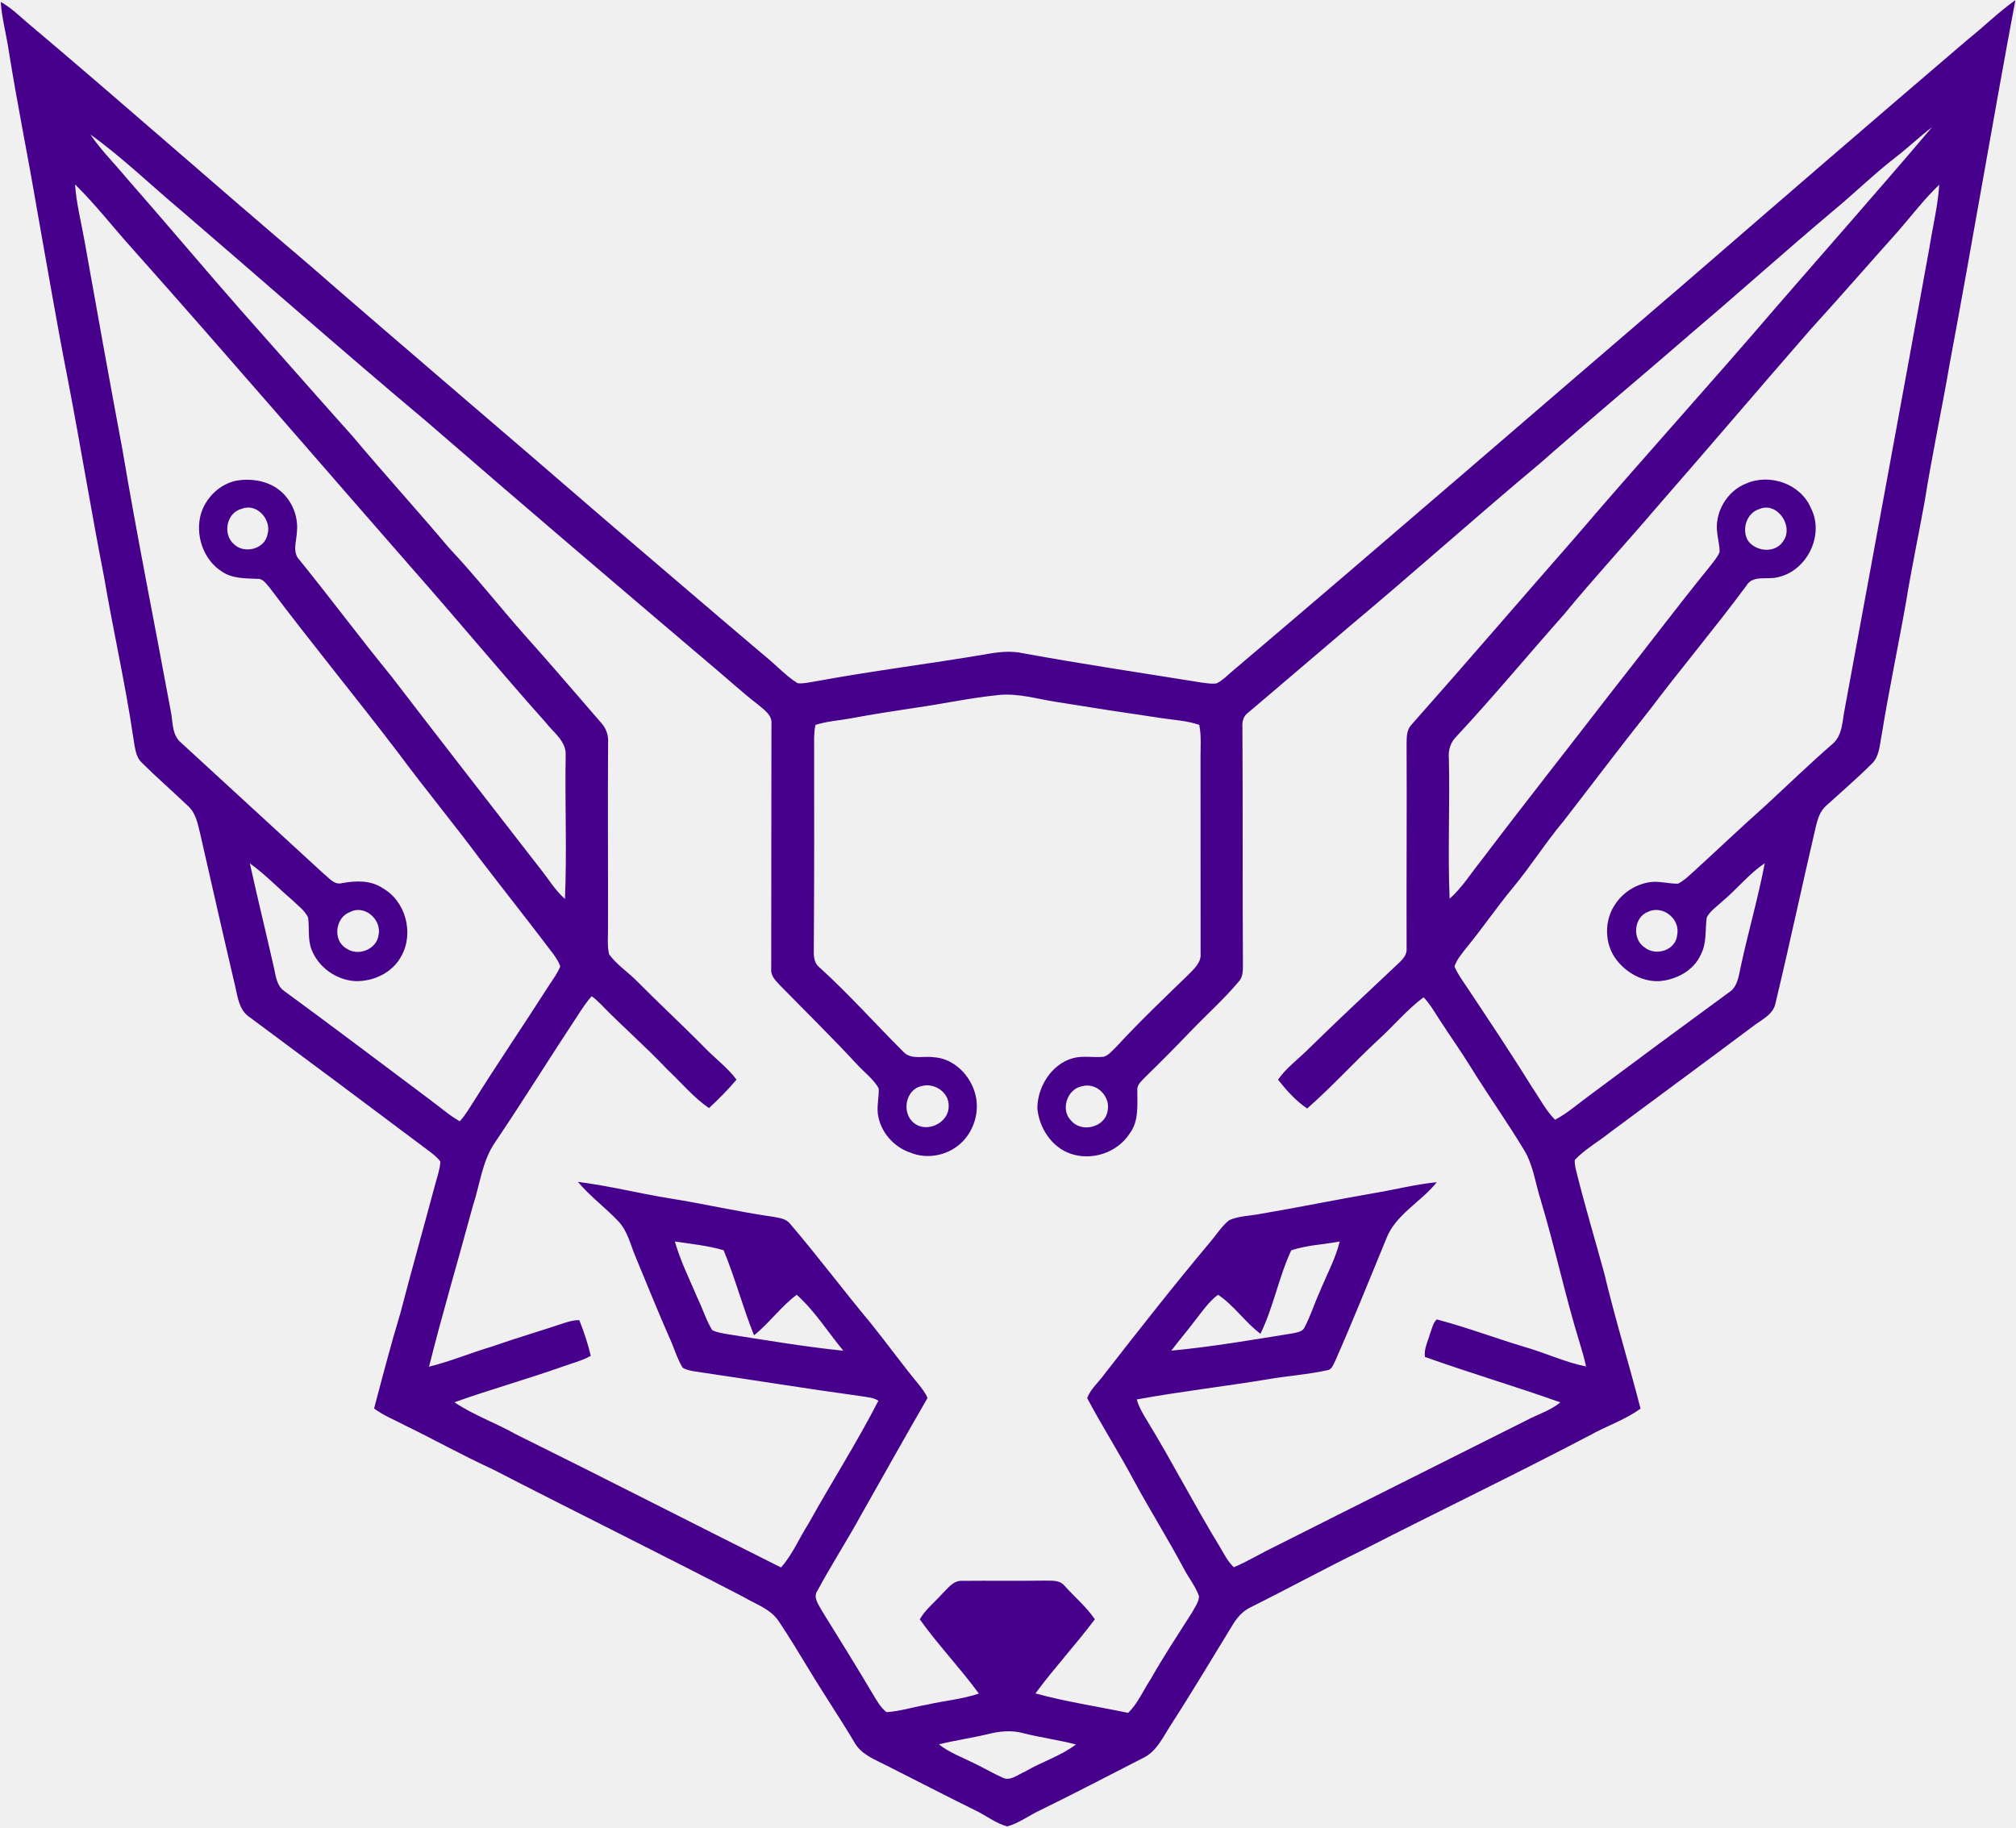
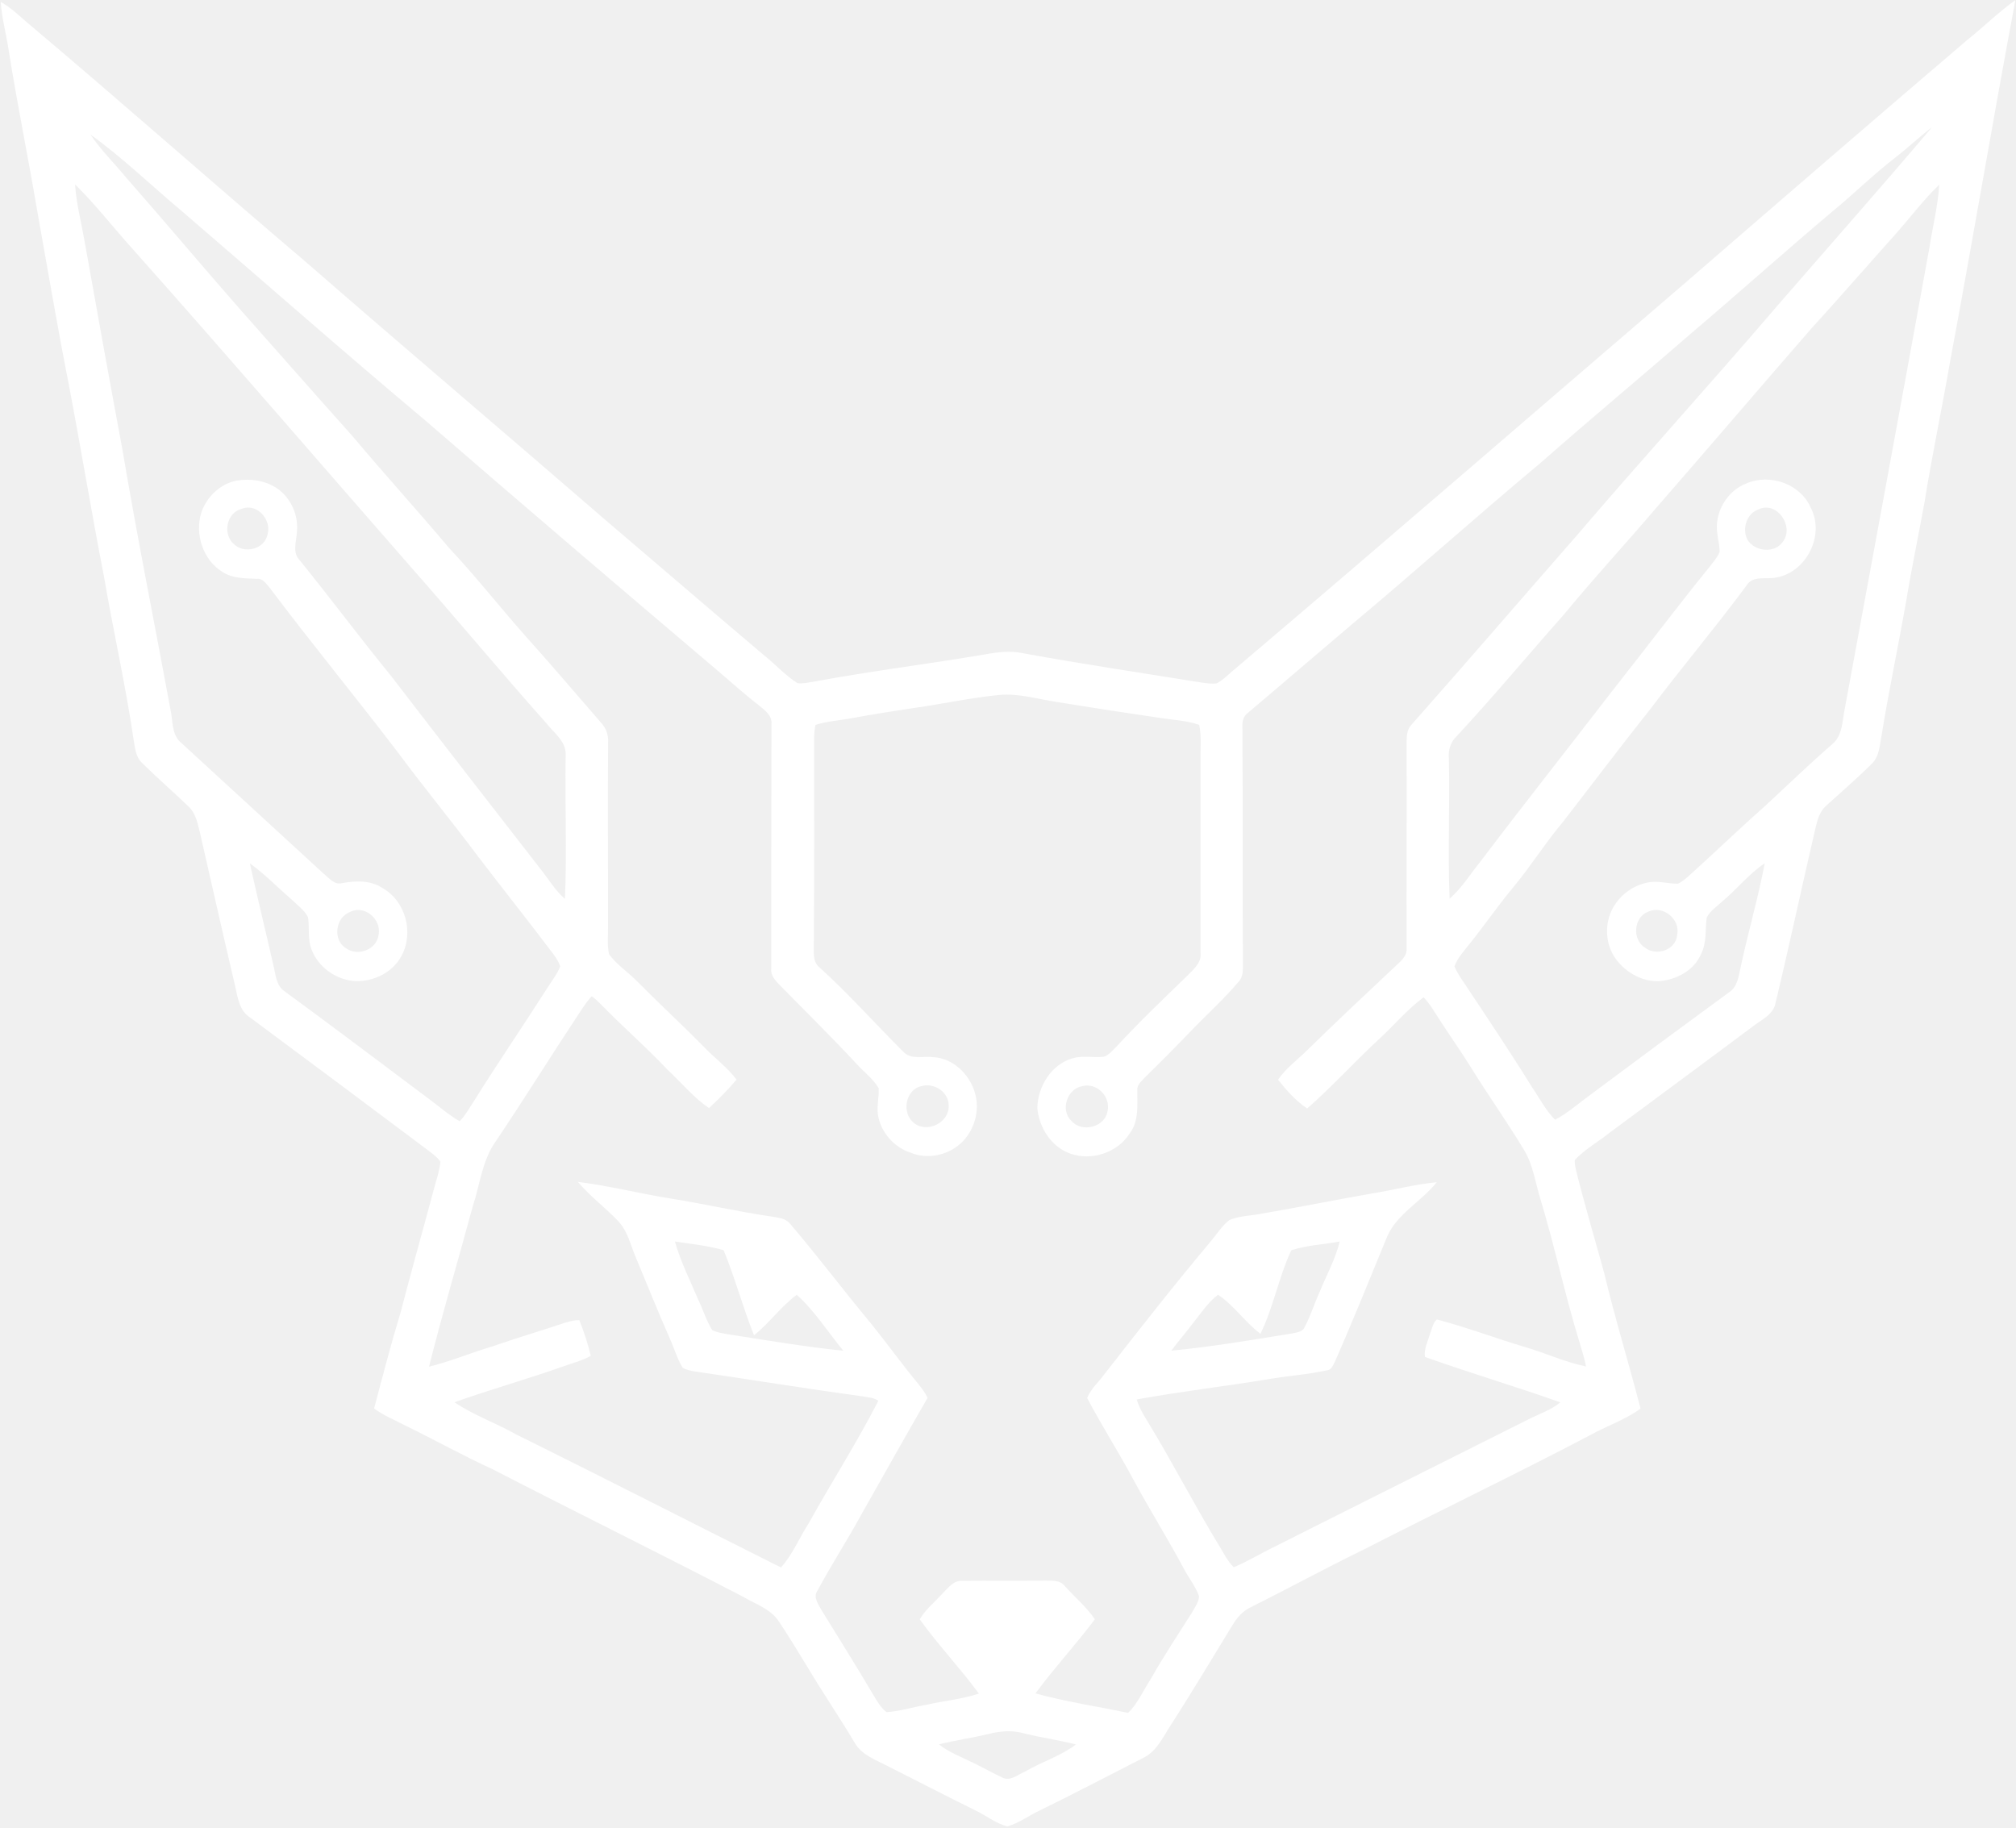
<svg xmlns="http://www.w3.org/2000/svg" id="Untitled-Page%201" viewBox="0 0 1531 1388" style="background-color:#ffffff00" version="1.1" xml:space="preserve" x="0px" y="0px" width="1531px" height="1388px">
  <g id="Layer_1_1">
-     <path d="M 1494.76 29.68 C 1506.88 20.06 1517.86 9.04 1530.52 0.12 C 1513.3 91.88 1497.9 184 1480.72 275.8 C 1474.7 310.86 1467.22 345.68 1461.64 380.82 C 1457.08 406.08 1451.76 431.2 1447.6 456.54 C 1441.68 490.42 1434.48 524.061 1429.02 558.019 C 1427.42 565.66 1427.439 574.561 1421.28 580.24 C 1410.24 591.26 1398.38 601.38 1386.88 611.88 C 1382.14 615.981 1380.34 622.12 1378.939 627.981 C 1368.56 672.46 1359.08 717.16 1348.42 761.58 C 1346.78 770.78 1337.34 774.58 1330.78 779.8 C 1294.939 806.66 1258.84 833.14 1222.92 859.86 C 1214.02 867 1203.84 872.64 1195.92 880.92 C 1195.78 883.34 1196.2 885.76 1196.72 888.16 C 1203.24 914.54 1211.06 940.56 1218.24 966.76 C 1226.48 1001.36 1237 1035.38 1245.86 1069.78 C 1234.04 1078.46 1219.8 1083.04 1207.08 1090.22 C 1150.42 1119.96 1092.72 1147.64 1035.76 1176.78 C 1006.78 1190.88 978.5 1206.36 949.68 1220.72 C 943.5 1223.64 939.08 1228.98 935.68 1234.74 C 920.24 1259.9 905.16 1285.3 889.14 1310.1 C 883.22 1319.18 878.5 1330.14 868.18 1335.08 C 842.06 1348.38 816.12 1362.06 789.76 1374.9 C 781.42 1378.8 773.9 1384.62 764.96 1387.1 C 756 1384.74 748.62 1378.6 740.3 1374.72 C 718.019 1363.72 695.94 1352.32 673.76 1341.1 C 664.88 1336.48 654.5 1332.86 649.16 1323.76 C 637.82 1304.6 625.28 1286.22 613.86 1267.14 C 606.6 1255.14 599.28 1243.16 591.519 1231.48 C 585.26 1221.84 573.74 1218.3 564.32 1212.68 C 501.019 1179.78 437 1148.28 373.6 1115.58 C 350.981 1105.26 329.3 1093.06 306.94 1082.22 C 299.26 1078.14 291.02 1074.96 284.1 1069.66 C 290.52 1045.46 296.82 1021.14 304.1 997.16 C 312.48 965 321.519 933 330.1 900.9 C 331.74 894.74 333.96 888.68 334.46 882.3 C 332.36 879.12 329.26 876.86 326.32 874.56 C 281.02 840.519 235.6 806.66 190.1 772.9 C 180.6 767 180.34 754.92 177.72 745.24 C 168.96 707.92 160.56 670.519 152.02 633.16 C 150.2 625.74 148.8 617.54 142.84 612.2 C 131.28 601.08 119.12 590.58 107.74 579.28 C 102.88 574.66 102.52 567.64 101.42 561.481 C 95.38 520.061 86 479.24 79 438 C 69.34 388.6 61.24 338.92 51.76 289.48 C 43.3 246.72 36.12 203.74 28.4 160.86 C 21.48 119.92 13.12 79.26 6.6 38.26 C 4.78 25.96 1.4 13.9 0.54 1.48 C 7.86 5.5 13.92 11.3 20.18 16.74 C 91.78 77.04 161.82 139.16 233.18 199.74 C 308.06 264.96 383.82 329.14 458.88 394.14 C 499.56 428.8 540.04 463.7 580.86 498.2 C 589.26 504.92 596.54 513.12 605.68 518.86 C 609.96 519.4 614.24 518.26 618.481 517.62 C 661.519 509.64 705 504.28 748.16 496.981 C 757.64 495.2 767.38 494.04 776.92 496.12 C 822.06 504.4 867.46 511.1 912.76 518.42 C 916.481 518.86 920.28 519.62 924.04 518.96 C 928.28 516.8 931.68 513.4 935.22 510.3 C 1050.66 412.46 1164.96 313.3 1279.84 214.8 C 1351.3 152.9 1422.86 91.08 1494.76 29.68 ZM 1440.08 119.08 C 1423.2 132.06 1408.04 147.06 1391.62 160.58 C 1356.52 190.1 1322.42 220.78 1287.46 250.46 C 1248.22 284.6 1208.22 317.84 1169.18 352.2 C 1121.26 392.2 1074.82 433.9 1026.939 473.94 C 1000.56 496.24 974.42 518.82 948.04 541.1 C 944.439 543.54 943.22 547.68 943.519 551.86 C 943.92 612.6 943.5 673.34 943.92 734.08 C 943.9 738.14 943.6 742.519 940.62 745.62 C 929.36 758.96 916.28 770.62 904.22 783.22 C 892.82 795.16 881.16 806.84 869.36 818.38 C 866.84 821.16 863.24 823.92 863.7 828.12 C 863.64 839.18 865.04 851.44 857.9 860.86 C 848.58 875.44 829.12 881.86 812.86 876.14 C 798.481 871.16 789.06 856.34 787.78 841.6 C 787.96 825.32 798.481 808.24 814.66 803.7 C 822.4 801.481 830.5 803.46 838.36 802.54 C 842.28 801.22 844.92 797.62 847.88 794.88 C 865.12 776.14 883.58 758.561 901.88 740.84 C 906.36 736.16 912.42 731.32 911.76 724.1 C 911.72 674.74 911.68 625.36 911.7 576 C 911.66 567.5 912.439 558.9 910.74 550.519 C 901.32 547.24 891.24 546.82 881.46 545.3 C 854.88 541.42 828.32 537.34 801.8 533.019 C 787.58 530.82 773.439 526.44 758.9 527.78 C 737.34 529.9 716.16 534.561 694.74 537.6 C 678.62 540.019 662.5 542.519 646.481 545.5 C 637.44 547.22 628.1 547.7 619.32 550.54 C 618.56 553.62 618.38 556.78 618.26 559.94 C 618.4 613.981 618.34 668.019 618.019 722.061 C 617.92 726.64 618.4 731.68 622.32 734.7 C 644.68 754.96 664.72 777.6 686.1 798.86 C 692 805.14 701.3 801.78 708.86 802.92 C 723.46 803.64 735.68 815.3 740.019 828.82 C 744.96 843.481 739.6 860.92 727.28 870.3 C 717.3 877.981 703.38 880.24 691.64 875.481 C 678.72 871.26 668.519 859.58 666.66 846.04 C 665.84 839.519 667.64 833.04 667.3 826.54 C 663.2 819.34 656.22 814.32 650.74 808.24 C 631.8 787.86 612 768.34 592.5 748.5 C 589.22 745.019 585.24 741.26 585.68 736.04 C 585.66 674 585.86 611.94 585.86 549.9 C 586.58 543.08 580.3 539.12 575.8 535.24 C 564.54 526.561 554.04 516.96 543.18 507.78 C 469.6 445.4 396.26 382.76 323.34 319.62 C 260.68 267.06 199.34 212.94 137.3 159.66 C 114.4 140.5 92.92 119.54 68.62 102.14 C 76.66 113.98 86.88 124.08 95.98 135.06 C 125.3 168.44 153.84 202.5 183.16 235.88 C 211.38 267.62 239.34 299.6 267.7 331.24 C 291.72 359.86 316.88 387.5 340.96 416.08 C 361.36 437.76 379.72 461.24 399.481 483.519 C 418.76 504.96 437.4 526.96 456.32 548.72 C 460.18 552.84 462.22 558.26 461.8 563.92 C 461.481 610.6 461.84 657.3 461.74 703.981 C 461.88 710.88 460.96 717.94 462.54 724.72 C 468.36 732.72 476.9 738.22 483.8 745.24 C 500.7 762.32 518.38 778.6 535.24 795.74 C 543.16 803.92 552.481 810.78 559.34 819.94 C 552.9 827.6 545.76 834.72 538.44 841.56 C 526.54 833.42 517.28 822.019 506.76 812.24 C 490.6 795.04 472.68 779.62 456.26 762.66 C 454.1 760.481 451.86 758.36 449.32 756.62 C 445.481 760.82 442.42 765.62 439.3 770.34 C 418.04 802.46 397.76 835.26 376.22 867.2 C 366.08 881.62 364.519 899.68 359.06 916.019 C 348.12 956.7 336.019 997.08 325.82 1037.96 C 342.1 1033.94 357.62 1027.42 373.68 1022.64 C 392.22 1016.16 411.04 1010.64 429.66 1004.42 C 432.981 1003.4 436.42 1002.519 439.94 1002.6 C 443.44 1011.4 446.46 1020.481 448.66 1029.72 C 441.82 1033.54 434.14 1035.4 426.8 1038.06 C 399.78 1047.64 372.1 1055.32 345.1 1064.98 C 359.66 1074.78 376.44 1080.64 391.72 1089.26 C 459.06 1122.56 525.92 1156.86 593.1 1190.44 C 601.92 1180.62 606.94 1168.1 614.04 1157.08 C 631.4 1125.84 650.74 1095.64 667.06 1063.86 C 663.519 1061.3 658.88 1061.26 654.76 1060.46 C 612.32 1054.66 570.08 1047.76 527.7 1041.56 C 524.519 1041.02 521.24 1040.44 518.44 1038.76 C 514.14 1031.74 511.981 1023.72 508.56 1016.3 C 499.54 995.88 491.26 975.14 482.68 954.54 C 478.74 945.34 476.66 934.92 469.54 927.5 C 459.74 917.1 448.06 908.56 438.86 897.6 C 462.36 900.54 485.38 906.38 508.76 910.16 C 534.86 914.28 560.64 920.32 586.8 924.06 C 591.32 924.92 596.54 925.3 599.74 929.1 C 621.04 953.96 640.62 980.22 661.62 1005.34 C 673.8 1020.54 685.22 1036.34 697.62 1051.36 C 700.14 1054.62 702.86 1057.86 704.36 1061.76 C 687.54 1090.84 671.14 1120.22 654.56 1149.46 C 643.8 1169.22 631.519 1188.12 620.88 1207.94 C 617.18 1212.98 621.54 1218.44 623.96 1222.98 C 636.96 1244.06 650.12 1265.04 662.72 1286.4 C 665.74 1291.36 668.58 1296.68 673.24 1300.34 C 683.62 1299.66 693.6 1296.4 703.82 1294.68 C 716.96 1291.66 730.6 1290.54 743.38 1286.22 C 729.18 1266.82 712.44 1249.34 698.481 1229.82 C 702.82 1222.32 709.78 1216.9 715.481 1210.5 C 719.86 1206.28 724.04 1200.06 730.92 1200.6 C 751.64 1200.4 772.36 1200.7 793.06 1200.44 C 798.38 1200.58 804.78 1199.7 808.519 1204.44 C 816.12 1212.9 825.04 1220.34 831.46 1229.8 C 817.019 1249.02 800.6 1266.76 786.34 1286.1 C 809.439 1292.44 833.32 1295.98 856.76 1300.88 C 864.18 1293.58 868.3 1283.68 873.96 1275.08 C 883.76 1257.76 894.76 1241.22 905.4 1224.42 C 907.42 1220.56 910.46 1216.76 910.56 1212.26 C 907.981 1204.86 902.92 1198.68 899.3 1191.82 C 887.08 1168.9 873.24 1146.9 860.9 1124.04 C 849.66 1103 836.74 1082.84 825.62 1061.78 C 828.3 1054.76 834.36 1049.74 838.66 1043.72 C 865.2 1009.66 891.84 975.7 919.58 942.64 C 924.18 937.24 927.96 931 933.62 926.6 C 940.939 923.481 949.12 923.44 956.86 921.96 C 985.7 917.08 1014.36 911.18 1043.18 906.2 C 1059.18 903.56 1074.939 899.42 1091.12 897.86 C 1079.06 913.08 1059.5 922.42 1052.5 941.42 C 1039.68 972.56 1027.14 1003.82 1013.54 1034.62 C 1012.2 1037.1 1011.08 1040.4 1007.8 1040.68 C 992.939 1043.96 977.7 1044.92 962.72 1047.54 C 929.64 1052.96 896.28 1056.82 863.3 1062.84 C 864.939 1068.84 868.26 1074.16 871.439 1079.46 C 890.54 1110.72 907.18 1143.4 926.3 1174.64 C 929.5 1180.08 932.38 1185.84 936.981 1190.28 C 947.6 1185.84 957.4 1179.74 967.76 1174.78 C 1031.62 1142.56 1095.66 1110.68 1159.56 1078.54 C 1168.02 1074.04 1177.5 1071.28 1184.96 1065.04 C 1150.9 1052.92 1116.16 1042.7 1082.12 1030.54 C 1081.28 1024.48 1084.36 1018.82 1085.939 1013.14 C 1087.46 1009.4 1088.06 1004.9 1091.12 1002.06 C 1113.66 1007.981 1135.52 1016.3 1157.86 1022.96 C 1173.54 1027.46 1188.439 1034.56 1204.48 1037.8 C 1203.26 1031.6 1201.34 1025.58 1199.54 1019.54 C 1188.54 983.74 1180.8 947.019 1169.98 911.14 C 1165.98 898.58 1164.42 885.04 1157.54 873.58 C 1144.54 852.04 1129.98 831.54 1116.74 810.16 C 1109.42 798.3 1101.3 786.96 1093.76 775.24 C 1089.72 769.18 1086.2 762.68 1081.1 757.4 C 1068.46 766.82 1058.34 779.12 1046.72 789.7 C 1028.34 806.7 1011.519 825.38 992.7 841.86 C 984.06 836.06 976.981 828.1 970.58 819.981 C 976.54 811.28 985.22 805 992.66 797.66 C 1014.2 776.519 1036.22 755.9 1058.2 735.24 C 1062.439 730.96 1068.82 726.9 1068.2 720.04 C 1068.04 668 1068.439 615.96 1068.2 563.94 C 1068.28 559.32 1068.38 554.26 1071.68 550.66 C 1113.66 503.3 1154.88 455.26 1196.6 407.68 C 1246.939 348.74 1299.12 291.42 1349.5 232.52 C 1388.78 187.22 1428.52 142.3 1467.26 96.56 C 1457.9 103.68 1449.38 111.86 1440.08 119.08 ZM 57 140.06 C 57.96 154.54 61.66 168.6 64.16 182.84 C 73.6 235.88 83.16 288.88 93.04 341.82 C 104.14 407.8 117.4 473.38 129.52 539.18 C 131.34 547.061 130.28 556.481 136.14 562.8 C 172.58 596.4 209.22 629.82 245.66 663.44 C 249.8 666.62 253.8 672.32 259.74 670.72 C 270.04 668.82 281.34 668.36 290.46 674.44 C 308 684.22 314.52 708.44 304.9 725.92 C 298.3 738.6 283.74 745.58 269.76 745.12 C 255.2 744.3 241.5 734.42 236.42 720.7 C 233.58 713 235.14 704.64 233.94 696.7 C 231.24 691.16 225.94 687.561 221.66 683.32 C 211 674.16 201.2 663.92 189.74 655.7 C 195.46 681.6 201.78 707.36 207.64 733.2 C 209.4 740.061 209.58 748.519 216.12 752.84 C 253.02 779.86 289.5 807.46 326.12 834.88 C 333.74 840.46 340.84 846.86 349.1 851.56 C 353.36 847.16 356.34 841.76 359.66 836.66 C 377.8 807.62 397.14 779.34 415.56 750.481 C 418.96 745.04 423.06 739.94 425.481 733.94 C 424.38 730.54 422.34 727.58 420.32 724.72 C 401.72 700.04 382.46 675.88 363.7 651.32 C 343.82 624.64 322.6 598.96 302.78 572.22 C 270.56 529.9 236.72 488.84 204.74 446.3 C 202.12 443.38 199.62 439.08 195.08 439.62 C 186.16 439.16 176.58 439.5 168.84 434.28 C 154.22 425.3 147.88 405.82 152.76 389.64 C 156.72 377.58 167.1 367.46 179.72 365.019 C 190.1 363.26 201.36 364.86 210.22 370.78 C 220.86 377.981 226.82 391.26 225.48 403.981 C 225.2 411.14 221.74 419.5 227.56 425.42 C 251.16 454.56 273.56 484.68 297.28 513.72 C 334.58 562.36 372.24 610.72 409.82 659.16 C 416.22 667 421.32 675.981 429.04 682.7 C 430.6 646.481 428.94 610.14 429.58 573.86 C 430.3 563 420.32 556.38 414.4 548.68 C 380.1 510.22 347.22 470.54 313.14 431.9 C 242.46 351.22 172.62 269.84 101.3 189.74 C 86.4 173.3 72.84 155.6 57 140.06 ZM 1441.06 176.08 C 1419 200.68 1397.36 225.66 1375.1 250.06 C 1335.98 294.96 1297.4 340.32 1258.24 385.18 C 1234.96 412.56 1210.48 438.92 1187.68 466.72 C 1160.4 497.42 1134.2 529.1 1106.2 559.16 C 1101.62 563.54 1099.7 569.66 1100.3 575.92 C 1101.16 611.46 1099.38 647.04 1100.88 682.54 C 1110.28 674.26 1116.9 663.42 1124.72 653.74 C 1157.72 610.14 1191.64 567.28 1225 523.96 C 1249.46 493.06 1273.1 461.5 1297.96 430.92 C 1300.78 427.22 1304.04 423.68 1305.88 419.34 C 1306.04 414.519 1304.64 409.82 1304.14 405.06 C 1301.82 389.38 1311.439 372.8 1326.28 367.14 C 1344.22 359.4 1367.5 367.519 1375.24 385.86 C 1385.82 406.36 1372.16 433.9 1349.76 438.46 C 1341.74 440.481 1330.96 436.4 1326.06 445.08 C 1302.58 476.76 1277.16 506.92 1253.4 538.38 C 1230.9 566.66 1209.18 595.54 1187.04 624.1 C 1173.56 640.12 1162.46 657.94 1149.08 674.019 C 1136.9 688.64 1126.22 704.44 1114.16 719.16 C 1110.54 723.76 1106.54 728.32 1104.56 733.94 C 1106.8 739.481 1110.42 744.28 1113.72 749.24 C 1130.5 774.54 1147.42 799.78 1163.4 825.6 C 1169.14 833.94 1173.76 843.18 1180.939 850.42 C 1190.82 845.24 1199.14 837.64 1208.16 831.16 C 1242.939 805.22 1277.8 779.42 1312.82 753.82 C 1319.96 749.42 1320.439 740.519 1322.18 733.16 C 1327.78 707.24 1335.24 681.72 1340.18 655.64 C 1328.02 663.74 1318.98 675.481 1307.8 684.72 C 1303.72 688.54 1298.74 691.76 1296.12 696.82 C 1294.88 706.12 1296.26 716.061 1291.76 724.7 C 1286.439 737.04 1273.16 744.08 1260.22 745.14 C 1247.62 745.78 1235.36 738.981 1227.76 729.18 C 1218.16 717 1218.04 698.561 1227.08 686.08 C 1233.04 677.42 1242.72 671.481 1253.1 669.94 C 1260.22 668.981 1267.26 671.28 1274.38 671.12 C 1279.46 668.54 1283.4 664.32 1287.62 660.6 C 1305.06 644.72 1322.08 628.36 1339.76 612.74 C 1357.1 596.74 1374.06 580.3 1391.86 564.82 C 1399.5 558.16 1399.04 547.14 1401.02 537.981 C 1422.46 421.42 1444.06 304.88 1465.22 188.26 C 1467.7 172.26 1471.68 156.48 1472.72 140.28 C 1461.18 151.3 1451.54 164.1 1441.06 176.08 ZM 183.68 386.4 C 172 389.2 168.84 405.68 177.66 413.28 C 185.5 420.96 201.12 417.06 203.14 405.88 C 206.52 394.8 195.1 381.84 183.68 386.4 ZM 1335.78 386.72 C 1326.42 389.8 1322.74 401.56 1327.08 410 C 1332.74 419 1348.02 420.62 1354.1 411.18 C 1362.62 399.78 1349.6 380.481 1335.78 386.72 ZM 265.8 692.66 C 254.64 696.66 252.46 714.14 262.86 720.2 C 271.78 726.68 286.22 721.12 287.52 709.92 C 289.9 698.26 276.78 686.84 265.8 692.66 ZM 1251.62 692.44 C 1240.6 696.62 1239.32 713.519 1249.18 719.7 C 1257.82 726.44 1272.78 721.561 1273.68 710 C 1276.24 697.96 1262.76 687.16 1251.62 692.44 ZM 699.76 824.88 C 687.481 827.519 684.519 845.42 694.08 852.88 C 703.84 860.88 720.8 852.72 720.44 840 C 720.8 829.519 709.481 822.019 699.76 824.88 ZM 821.84 824.94 C 810.28 826.92 804.981 843.24 813.7 851.34 C 821.66 860.54 839.22 856.04 841.12 843.84 C 843.64 832.86 832.86 821.86 821.84 824.94 ZM 512.519 942.86 C 516.82 958.08 524.019 972.3 530.16 986.86 C 533.88 994.54 536.36 1002.86 540.86 1010.18 C 544.78 1012.14 549.24 1012.66 553.519 1013.44 C 582.44 1017.92 611.32 1022.88 640.44 1025.84 C 628.74 1011.64 618.8 995.7 605.06 983.34 C 593.06 992.28 584.3 1004.78 572.64 1014.12 C 564.08 992.94 558.28 970.62 549.54 949.5 C 537.5 945.96 524.88 944.8 512.519 942.86 ZM 980.62 949.56 C 971.06 970 967.14 992.7 957.22 1012.96 C 945.46 1004.18 937.26 991.44 924.981 983.32 C 917.6 988.86 912.519 996.7 906.82 1003.82 C 901.24 1011.28 895.12 1018.32 889.519 1025.78 C 920.4 1022.86 950.981 1017.6 981.58 1012.66 C 984.939 1011.84 989.34 1011.56 990.84 1007.82 C 995.34 999.28 998.14 990 1002.16 981.26 C 1007.3 968.519 1014.14 956.34 1017.4 942.9 C 1005.16 945.16 992.46 945.64 980.62 949.56 ZM 750.12 1317.04 C 737.84 1320 725.3 1321.68 713.06 1324.8 C 721.04 1331.14 730.76 1334.6 739.78 1339.16 C 746.981 1342.54 753.82 1346.66 761.08 1349.92 C 767.12 1353.22 773 1347.64 778.439 1345.48 C 791.019 1338.04 805.42 1333.76 817.12 1324.86 C 803.74 1321.4 790 1319.62 776.62 1316.18 C 767.88 1313.82 758.76 1314.86 750.12 1317.04 Z" fill="#46008c" />
+     <path d="M 1494.76 29.68 C 1506.88 20.06 1517.86 9.04 1530.52 0.12 C 1513.3 91.88 1497.9 184 1480.72 275.8 C 1474.7 310.86 1467.22 345.68 1461.64 380.82 C 1457.08 406.08 1451.76 431.2 1447.6 456.54 C 1441.68 490.42 1434.48 524.061 1429.02 558.019 C 1427.42 565.66 1427.439 574.561 1421.28 580.24 C 1410.24 591.26 1398.38 601.38 1386.88 611.88 C 1382.14 615.981 1380.34 622.12 1378.939 627.981 C 1368.56 672.46 1359.08 717.16 1348.42 761.58 C 1346.78 770.78 1337.34 774.58 1330.78 779.8 C 1294.939 806.66 1258.84 833.14 1222.92 859.86 C 1214.02 867 1203.84 872.64 1195.92 880.92 C 1195.78 883.34 1196.2 885.76 1196.72 888.16 C 1203.24 914.54 1211.06 940.56 1218.24 966.76 C 1226.48 1001.36 1237 1035.38 1245.86 1069.78 C 1234.04 1078.46 1219.8 1083.04 1207.08 1090.22 C 1150.42 1119.96 1092.72 1147.64 1035.76 1176.78 C 1006.78 1190.88 978.5 1206.36 949.68 1220.72 C 943.5 1223.64 939.08 1228.98 935.68 1234.74 C 920.24 1259.9 905.16 1285.3 889.14 1310.1 C 883.22 1319.18 878.5 1330.14 868.18 1335.08 C 842.06 1348.38 816.12 1362.06 789.76 1374.9 C 781.42 1378.8 773.9 1384.62 764.96 1387.1 C 756 1384.74 748.62 1378.6 740.3 1374.72 C 718.019 1363.72 695.94 1352.32 673.76 1341.1 C 664.88 1336.48 654.5 1332.86 649.16 1323.76 C 637.82 1304.6 625.28 1286.22 613.86 1267.14 C 606.6 1255.14 599.28 1243.16 591.519 1231.48 C 585.26 1221.84 573.74 1218.3 564.32 1212.68 C 501.019 1179.78 437 1148.28 373.6 1115.58 C 350.981 1105.26 329.3 1093.06 306.94 1082.22 C 299.26 1078.14 291.02 1074.96 284.1 1069.66 C 290.52 1045.46 296.82 1021.14 304.1 997.16 C 312.48 965 321.519 933 330.1 900.9 C 331.74 894.74 333.96 888.68 334.46 882.3 C 332.36 879.12 329.26 876.86 326.32 874.56 C 281.02 840.519 235.6 806.66 190.1 772.9 C 180.6 767 180.34 754.92 177.72 745.24 C 168.96 707.92 160.56 670.519 152.02 633.16 C 150.2 625.74 148.8 617.54 142.84 612.2 C 131.28 601.08 119.12 590.58 107.74 579.28 C 102.88 574.66 102.52 567.64 101.42 561.481 C 95.38 520.061 86 479.24 79 438 C 69.34 388.6 61.24 338.92 51.76 289.48 C 43.3 246.72 36.12 203.74 28.4 160.86 C 21.48 119.92 13.12 79.26 6.6 38.26 C 4.78 25.96 1.4 13.9 0.54 1.48 C 7.86 5.5 13.92 11.3 20.18 16.74 C 91.78 77.04 161.82 139.16 233.18 199.74 C 308.06 264.96 383.82 329.14 458.88 394.14 C 499.56 428.8 540.04 463.7 580.86 498.2 C 589.26 504.92 596.54 513.12 605.68 518.86 C 609.96 519.4 614.24 518.26 618.481 517.62 C 661.519 509.64 705 504.28 748.16 496.981 C 757.64 495.2 767.38 494.04 776.92 496.12 C 822.06 504.4 867.46 511.1 912.76 518.42 C 916.481 518.86 920.28 519.62 924.04 518.96 C 928.28 516.8 931.68 513.4 935.22 510.3 C 1050.66 412.46 1164.96 313.3 1279.84 214.8 C 1351.3 152.9 1422.86 91.08 1494.76 29.68 ZM 1440.08 119.08 C 1423.2 132.06 1408.04 147.06 1391.62 160.58 C 1356.52 190.1 1322.42 220.78 1287.46 250.46 C 1248.22 284.6 1208.22 317.84 1169.18 352.2 C 1121.26 392.2 1074.82 433.9 1026.939 473.94 C 1000.56 496.24 974.42 518.82 948.04 541.1 C 944.439 543.54 943.22 547.68 943.519 551.86 C 943.92 612.6 943.5 673.34 943.92 734.08 C 943.9 738.14 943.6 742.519 940.62 745.62 C 929.36 758.96 916.28 770.62 904.22 783.22 C 892.82 795.16 881.16 806.84 869.36 818.38 C 866.84 821.16 863.24 823.92 863.7 828.12 C 863.64 839.18 865.04 851.44 857.9 860.86 C 848.58 875.44 829.12 881.86 812.86 876.14 C 798.481 871.16 789.06 856.34 787.78 841.6 C 787.96 825.32 798.481 808.24 814.66 803.7 C 822.4 801.481 830.5 803.46 838.36 802.54 C 842.28 801.22 844.92 797.62 847.88 794.88 C 865.12 776.14 883.58 758.561 901.88 740.84 C 906.36 736.16 912.42 731.32 911.76 724.1 C 911.72 674.74 911.68 625.36 911.7 576 C 911.66 567.5 912.439 558.9 910.74 550.519 C 901.32 547.24 891.24 546.82 881.46 545.3 C 854.88 541.42 828.32 537.34 801.8 533.019 C 787.58 530.82 773.439 526.44 758.9 527.78 C 737.34 529.9 716.16 534.561 694.74 537.6 C 678.62 540.019 662.5 542.519 646.481 545.5 C 637.44 547.22 628.1 547.7 619.32 550.54 C 618.56 553.62 618.38 556.78 618.26 559.94 C 618.4 613.981 618.34 668.019 618.019 722.061 C 617.92 726.64 618.4 731.68 622.32 734.7 C 644.68 754.96 664.72 777.6 686.1 798.86 C 692 805.14 701.3 801.78 708.86 802.92 C 723.46 803.64 735.68 815.3 740.019 828.82 C 744.96 843.481 739.6 860.92 727.28 870.3 C 717.3 877.981 703.38 880.24 691.64 875.481 C 678.72 871.26 668.519 859.58 666.66 846.04 C 665.84 839.519 667.64 833.04 667.3 826.54 C 663.2 819.34 656.22 814.32 650.74 808.24 C 631.8 787.86 612 768.34 592.5 748.5 C 589.22 745.019 585.24 741.26 585.68 736.04 C 585.66 674 585.86 611.94 585.86 549.9 C 586.58 543.08 580.3 539.12 575.8 535.24 C 564.54 526.561 554.04 516.96 543.18 507.78 C 469.6 445.4 396.26 382.76 323.34 319.62 C 260.68 267.06 199.34 212.94 137.3 159.66 C 114.4 140.5 92.92 119.54 68.62 102.14 C 76.66 113.98 86.88 124.08 95.98 135.06 C 125.3 168.44 153.84 202.5 183.16 235.88 C 211.38 267.62 239.34 299.6 267.7 331.24 C 291.72 359.86 316.88 387.5 340.96 416.08 C 361.36 437.76 379.72 461.24 399.481 483.519 C 418.76 504.96 437.4 526.96 456.32 548.72 C 460.18 552.84 462.22 558.26 461.8 563.92 C 461.481 610.6 461.84 657.3 461.74 703.981 C 461.88 710.88 460.96 717.94 462.54 724.72 C 468.36 732.72 476.9 738.22 483.8 745.24 C 500.7 762.32 518.38 778.6 535.24 795.74 C 543.16 803.92 552.481 810.78 559.34 819.94 C 552.9 827.6 545.76 834.72 538.44 841.56 C 526.54 833.42 517.28 822.019 506.76 812.24 C 490.6 795.04 472.68 779.62 456.26 762.66 C 454.1 760.481 451.86 758.36 449.32 756.62 C 445.481 760.82 442.42 765.62 439.3 770.34 C 418.04 802.46 397.76 835.26 376.22 867.2 C 366.08 881.62 364.519 899.68 359.06 916.019 C 348.12 956.7 336.019 997.08 325.82 1037.96 C 342.1 1033.94 357.62 1027.42 373.68 1022.64 C 392.22 1016.16 411.04 1010.64 429.66 1004.42 C 432.981 1003.4 436.42 1002.519 439.94 1002.6 C 443.44 1011.4 446.46 1020.481 448.66 1029.72 C 441.82 1033.54 434.14 1035.4 426.8 1038.06 C 399.78 1047.64 372.1 1055.32 345.1 1064.98 C 359.66 1074.78 376.44 1080.64 391.72 1089.26 C 459.06 1122.56 525.92 1156.86 593.1 1190.44 C 601.92 1180.62 606.94 1168.1 614.04 1157.08 C 631.4 1125.84 650.74 1095.64 667.06 1063.86 C 663.519 1061.3 658.88 1061.26 654.76 1060.46 C 612.32 1054.66 570.08 1047.76 527.7 1041.56 C 524.519 1041.02 521.24 1040.44 518.44 1038.76 C 514.14 1031.74 511.981 1023.72 508.56 1016.3 C 499.54 995.88 491.26 975.14 482.68 954.54 C 478.74 945.34 476.66 934.92 469.54 927.5 C 459.74 917.1 448.06 908.56 438.86 897.6 C 462.36 900.54 485.38 906.38 508.76 910.16 C 534.86 914.28 560.64 920.32 586.8 924.06 C 591.32 924.92 596.54 925.3 599.74 929.1 C 621.04 953.96 640.62 980.22 661.62 1005.34 C 673.8 1020.54 685.22 1036.34 697.62 1051.36 C 700.14 1054.62 702.86 1057.86 704.36 1061.76 C 687.54 1090.84 671.14 1120.22 654.56 1149.46 C 643.8 1169.22 631.519 1188.12 620.88 1207.94 C 617.18 1212.98 621.54 1218.44 623.96 1222.98 C 636.96 1244.06 650.12 1265.04 662.72 1286.4 C 665.74 1291.36 668.58 1296.68 673.24 1300.34 C 683.62 1299.66 693.6 1296.4 703.82 1294.68 C 716.96 1291.66 730.6 1290.54 743.38 1286.22 C 729.18 1266.82 712.44 1249.34 698.481 1229.82 C 702.82 1222.32 709.78 1216.9 715.481 1210.5 C 719.86 1206.28 724.04 1200.06 730.92 1200.6 C 751.64 1200.4 772.36 1200.7 793.06 1200.44 C 798.38 1200.58 804.78 1199.7 808.519 1204.44 C 816.12 1212.9 825.04 1220.34 831.46 1229.8 C 817.019 1249.02 800.6 1266.76 786.34 1286.1 C 809.439 1292.44 833.32 1295.98 856.76 1300.88 C 864.18 1293.58 868.3 1283.68 873.96 1275.08 C 883.76 1257.76 894.76 1241.22 905.4 1224.42 C 907.42 1220.56 910.46 1216.76 910.56 1212.26 C 907.981 1204.86 902.92 1198.68 899.3 1191.82 C 887.08 1168.9 873.24 1146.9 860.9 1124.04 C 849.66 1103 836.74 1082.84 825.62 1061.78 C 828.3 1054.76 834.36 1049.74 838.66 1043.72 C 865.2 1009.66 891.84 975.7 919.58 942.64 C 924.18 937.24 927.96 931 933.62 926.6 C 940.939 923.481 949.12 923.44 956.86 921.96 C 985.7 917.08 1014.36 911.18 1043.18 906.2 C 1059.18 903.56 1074.939 899.42 1091.12 897.86 C 1079.06 913.08 1059.5 922.42 1052.5 941.42 C 1039.68 972.56 1027.14 1003.82 1013.54 1034.62 C 1012.2 1037.1 1011.08 1040.4 1007.8 1040.68 C 992.939 1043.96 977.7 1044.92 962.72 1047.54 C 929.64 1052.96 896.28 1056.82 863.3 1062.84 C 864.939 1068.84 868.26 1074.16 871.439 1079.46 C 890.54 1110.72 907.18 1143.4 926.3 1174.64 C 929.5 1180.08 932.38 1185.84 936.981 1190.28 C 947.6 1185.84 957.4 1179.74 967.76 1174.78 C 1031.62 1142.56 1095.66 1110.68 1159.56 1078.54 C 1168.02 1074.04 1177.5 1071.28 1184.96 1065.04 C 1150.9 1052.92 1116.16 1042.7 1082.12 1030.54 C 1081.28 1024.48 1084.36 1018.82 1085.939 1013.14 C 1087.46 1009.4 1088.06 1004.9 1091.12 1002.06 C 1113.66 1007.981 1135.52 1016.3 1157.86 1022.96 C 1173.54 1027.46 1188.439 1034.56 1204.48 1037.8 C 1203.26 1031.6 1201.34 1025.58 1199.54 1019.54 C 1188.54 983.74 1180.8 947.019 1169.98 911.14 C 1165.98 898.58 1164.42 885.04 1157.54 873.58 C 1144.54 852.04 1129.98 831.54 1116.74 810.16 C 1109.42 798.3 1101.3 786.96 1093.76 775.24 C 1089.72 769.18 1086.2 762.68 1081.1 757.4 C 1068.46 766.82 1058.34 779.12 1046.72 789.7 C 1028.34 806.7 1011.519 825.38 992.7 841.86 C 984.06 836.06 976.981 828.1 970.58 819.981 C 976.54 811.28 985.22 805 992.66 797.66 C 1014.2 776.519 1036.22 755.9 1058.2 735.24 C 1062.439 730.96 1068.82 726.9 1068.2 720.04 C 1068.04 668 1068.439 615.96 1068.2 563.94 C 1068.28 559.32 1068.38 554.26 1071.68 550.66 C 1113.66 503.3 1154.88 455.26 1196.6 407.68 C 1246.939 348.74 1299.12 291.42 1349.5 232.52 C 1388.78 187.22 1428.52 142.3 1467.26 96.56 C 1457.9 103.68 1449.38 111.86 1440.08 119.08 ZM 57 140.06 C 57.96 154.54 61.66 168.6 64.16 182.84 C 73.6 235.88 83.16 288.88 93.04 341.82 C 104.14 407.8 117.4 473.38 129.52 539.18 C 131.34 547.061 130.28 556.481 136.14 562.8 C 172.58 596.4 209.22 629.82 245.66 663.44 C 249.8 666.62 253.8 672.32 259.74 670.72 C 270.04 668.82 281.34 668.36 290.46 674.44 C 308 684.22 314.52 708.44 304.9 725.92 C 298.3 738.6 283.74 745.58 269.76 745.12 C 255.2 744.3 241.5 734.42 236.42 720.7 C 233.58 713 235.14 704.64 233.94 696.7 C 231.24 691.16 225.94 687.561 221.66 683.32 C 211 674.16 201.2 663.92 189.74 655.7 C 195.46 681.6 201.78 707.36 207.64 733.2 C 209.4 740.061 209.58 748.519 216.12 752.84 C 253.02 779.86 289.5 807.46 326.12 834.88 C 333.74 840.46 340.84 846.86 349.1 851.56 C 353.36 847.16 356.34 841.76 359.66 836.66 C 377.8 807.62 397.14 779.34 415.56 750.481 C 418.96 745.04 423.06 739.94 425.481 733.94 C 424.38 730.54 422.34 727.58 420.32 724.72 C 401.72 700.04 382.46 675.88 363.7 651.32 C 343.82 624.64 322.6 598.96 302.78 572.22 C 270.56 529.9 236.72 488.84 204.74 446.3 C 202.12 443.38 199.62 439.08 195.08 439.62 C 186.16 439.16 176.58 439.5 168.84 434.28 C 154.22 425.3 147.88 405.82 152.76 389.64 C 156.72 377.58 167.1 367.46 179.72 365.019 C 190.1 363.26 201.36 364.86 210.22 370.78 C 220.86 377.981 226.82 391.26 225.48 403.981 C 225.2 411.14 221.74 419.5 227.56 425.42 C 251.16 454.56 273.56 484.68 297.28 513.72 C 334.58 562.36 372.24 610.72 409.82 659.16 C 416.22 667 421.32 675.981 429.04 682.7 C 430.6 646.481 428.94 610.14 429.58 573.86 C 430.3 563 420.32 556.38 414.4 548.68 C 380.1 510.22 347.22 470.54 313.14 431.9 C 242.46 351.22 172.62 269.84 101.3 189.74 C 86.4 173.3 72.84 155.6 57 140.06 ZM 1441.06 176.08 C 1419 200.68 1397.36 225.66 1375.1 250.06 C 1335.98 294.96 1297.4 340.32 1258.24 385.18 C 1234.96 412.56 1210.48 438.92 1187.68 466.72 C 1160.4 497.42 1134.2 529.1 1106.2 559.16 C 1101.62 563.54 1099.7 569.66 1100.3 575.92 C 1101.16 611.46 1099.38 647.04 1100.88 682.54 C 1110.28 674.26 1116.9 663.42 1124.72 653.74 C 1157.72 610.14 1191.64 567.28 1225 523.96 C 1249.46 493.06 1273.1 461.5 1297.96 430.92 C 1300.78 427.22 1304.04 423.68 1305.88 419.34 C 1306.04 414.519 1304.64 409.82 1304.14 405.06 C 1301.82 389.38 1311.439 372.8 1326.28 367.14 C 1344.22 359.4 1367.5 367.519 1375.24 385.86 C 1385.82 406.36 1372.16 433.9 1349.76 438.46 C 1341.74 440.481 1330.96 436.4 1326.06 445.08 C 1302.58 476.76 1277.16 506.92 1253.4 538.38 C 1230.9 566.66 1209.18 595.54 1187.04 624.1 C 1173.56 640.12 1162.46 657.94 1149.08 674.019 C 1136.9 688.64 1126.22 704.44 1114.16 719.16 C 1110.54 723.76 1106.54 728.32 1104.56 733.94 C 1106.8 739.481 1110.42 744.28 1113.72 749.24 C 1130.5 774.54 1147.42 799.78 1163.4 825.6 C 1169.14 833.94 1173.76 843.18 1180.939 850.42 C 1190.82 845.24 1199.14 837.64 1208.16 831.16 C 1242.939 805.22 1277.8 779.42 1312.82 753.82 C 1319.96 749.42 1320.439 740.519 1322.18 733.16 C 1327.78 707.24 1335.24 681.72 1340.18 655.64 C 1328.02 663.74 1318.98 675.481 1307.8 684.72 C 1303.72 688.54 1298.74 691.76 1296.12 696.82 C 1294.88 706.12 1296.26 716.061 1291.76 724.7 C 1286.439 737.04 1273.16 744.08 1260.22 745.14 C 1247.62 745.78 1235.36 738.981 1227.76 729.18 C 1218.16 717 1218.04 698.561 1227.08 686.08 C 1233.04 677.42 1242.72 671.481 1253.1 669.94 C 1260.22 668.981 1267.26 671.28 1274.38 671.12 C 1279.46 668.54 1283.4 664.32 1287.62 660.6 C 1305.06 644.72 1322.08 628.36 1339.76 612.74 C 1357.1 596.74 1374.06 580.3 1391.86 564.82 C 1399.5 558.16 1399.04 547.14 1401.02 537.981 C 1422.46 421.42 1444.06 304.88 1465.22 188.26 C 1467.7 172.26 1471.68 156.48 1472.72 140.28 C 1461.18 151.3 1451.54 164.1 1441.06 176.08 ZM 183.68 386.4 C 172 389.2 168.84 405.68 177.66 413.28 C 185.5 420.96 201.12 417.06 203.14 405.88 C 206.52 394.8 195.1 381.84 183.68 386.4 ZM 1335.78 386.72 C 1326.42 389.8 1322.74 401.56 1327.08 410 C 1332.74 419 1348.02 420.62 1354.1 411.18 C 1362.62 399.78 1349.6 380.481 1335.78 386.72 ZM 265.8 692.66 C 254.64 696.66 252.46 714.14 262.86 720.2 C 271.78 726.68 286.22 721.12 287.52 709.92 C 289.9 698.26 276.78 686.84 265.8 692.66 ZM 1251.62 692.44 C 1240.6 696.62 1239.32 713.519 1249.18 719.7 C 1257.82 726.44 1272.78 721.561 1273.68 710 C 1276.24 697.96 1262.76 687.16 1251.62 692.44 ZM 699.76 824.88 C 687.481 827.519 684.519 845.42 694.08 852.88 C 703.84 860.88 720.8 852.72 720.44 840 C 720.8 829.519 709.481 822.019 699.76 824.88 ZM 821.84 824.94 C 810.28 826.92 804.981 843.24 813.7 851.34 C 821.66 860.54 839.22 856.04 841.12 843.84 C 843.64 832.86 832.86 821.86 821.84 824.94 ZM 512.519 942.86 C 516.82 958.08 524.019 972.3 530.16 986.86 C 533.88 994.54 536.36 1002.86 540.86 1010.18 C 544.78 1012.14 549.24 1012.66 553.519 1013.44 C 582.44 1017.92 611.32 1022.88 640.44 1025.84 C 628.74 1011.64 618.8 995.7 605.06 983.34 C 593.06 992.28 584.3 1004.78 572.64 1014.12 C 564.08 992.94 558.28 970.62 549.54 949.5 C 537.5 945.96 524.88 944.8 512.519 942.86 ZM 980.62 949.56 C 971.06 970 967.14 992.7 957.22 1012.96 C 945.46 1004.18 937.26 991.44 924.981 983.32 C 917.6 988.86 912.519 996.7 906.82 1003.82 C 901.24 1011.28 895.12 1018.32 889.519 1025.78 C 920.4 1022.86 950.981 1017.6 981.58 1012.66 C 984.939 1011.84 989.34 1011.56 990.84 1007.82 C 995.34 999.28 998.14 990 1002.16 981.26 C 1007.3 968.519 1014.14 956.34 1017.4 942.9 C 1005.16 945.16 992.46 945.64 980.62 949.56 ZM 750.12 1317.04 C 737.84 1320 725.3 1321.68 713.06 1324.8 C 721.04 1331.14 730.76 1334.6 739.78 1339.16 C 746.981 1342.54 753.82 1346.66 761.08 1349.92 C 767.12 1353.22 773 1347.64 778.439 1345.48 C 791.019 1338.04 805.42 1333.76 817.12 1324.86 C 803.74 1321.4 790 1319.62 776.62 1316.18 C 767.88 1313.82 758.76 1314.86 750.12 1317.04 Z" fill="#ffffff" />
  </g>
</svg>
